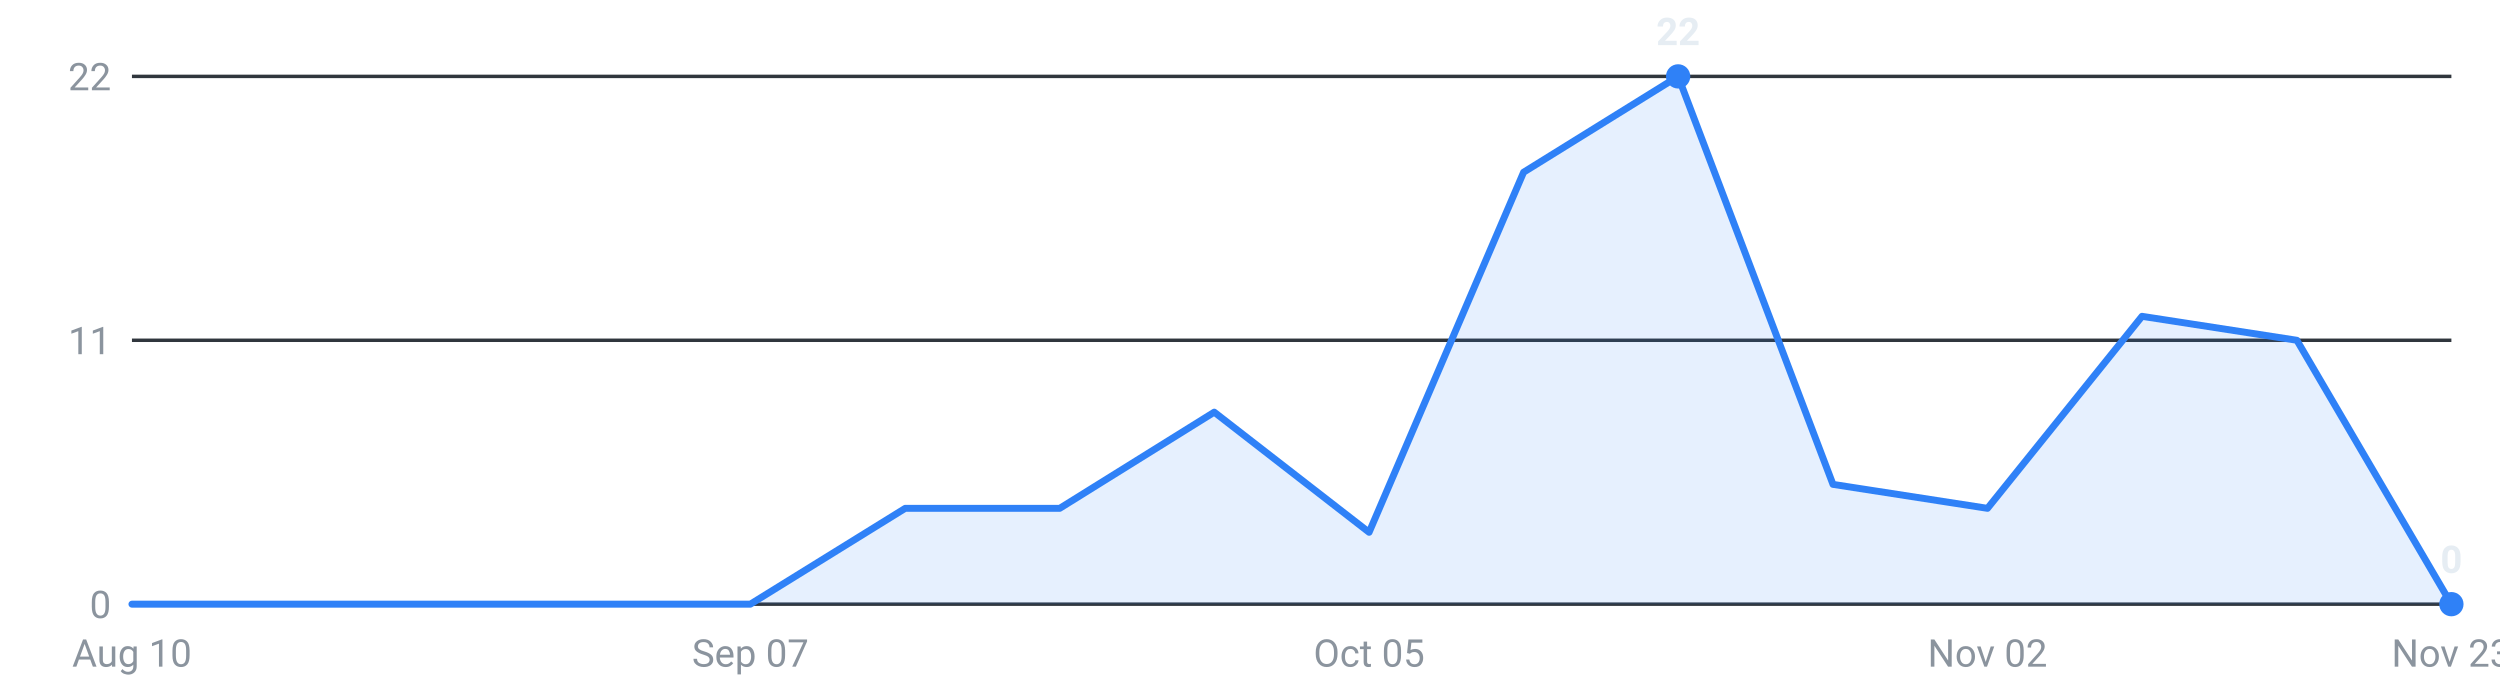
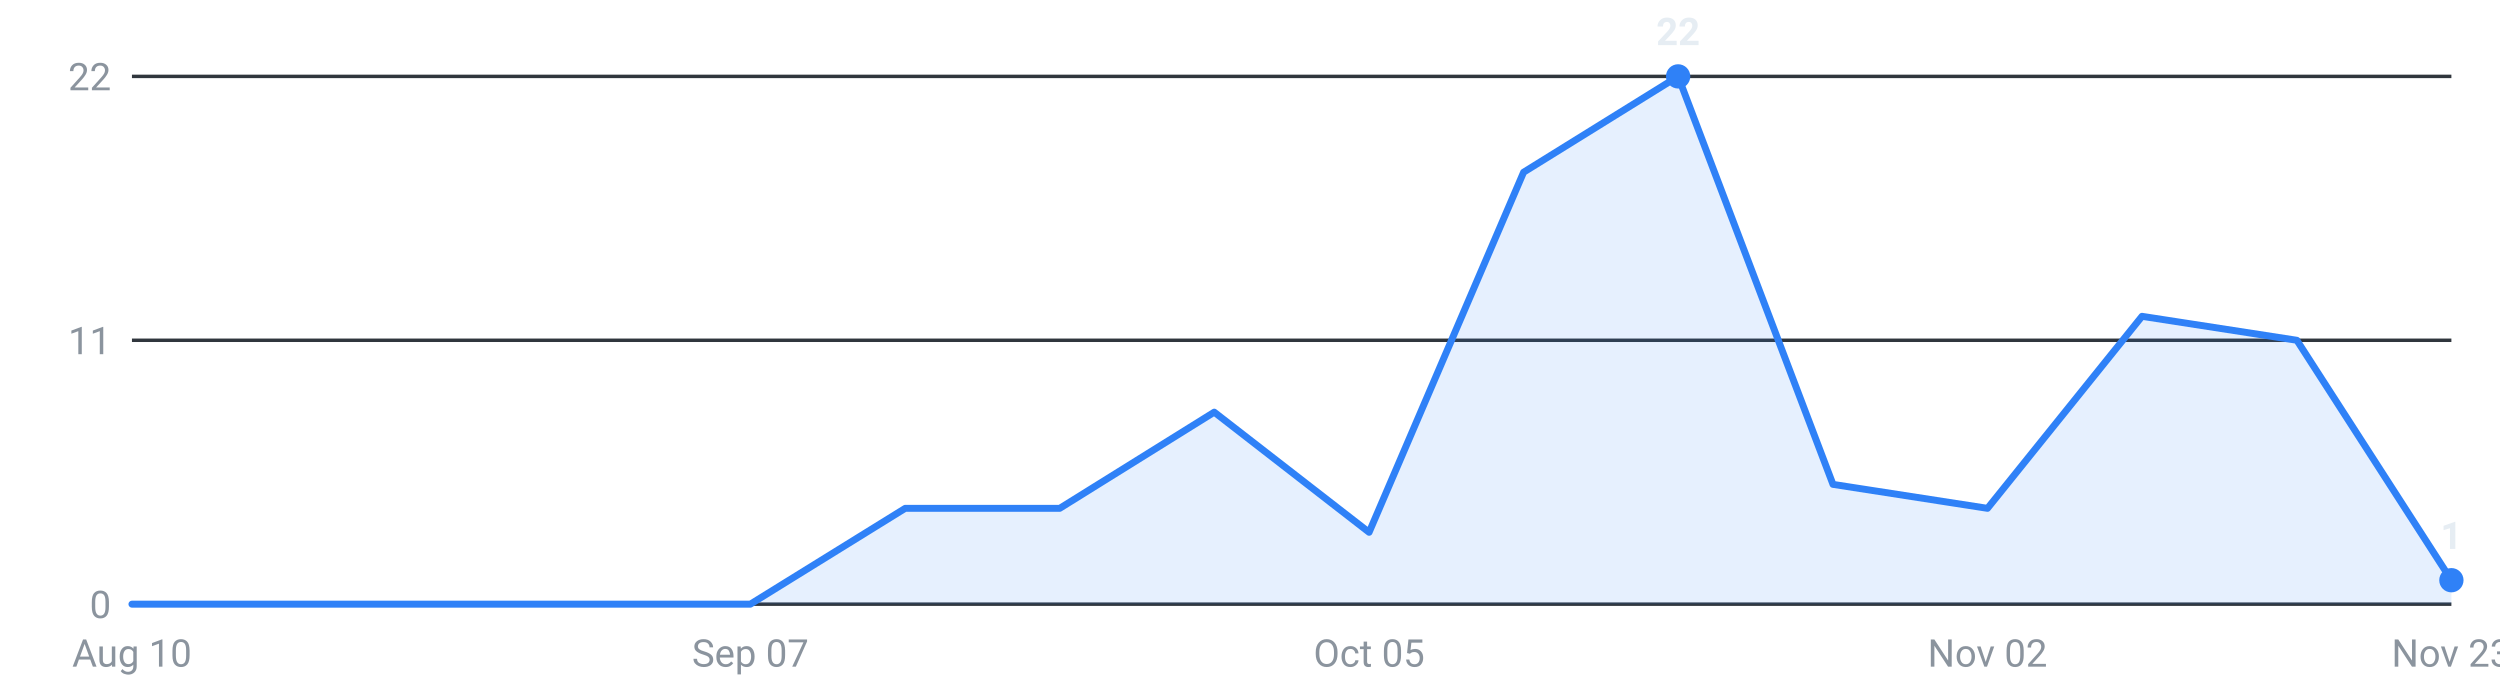
<svg xmlns="http://www.w3.org/2000/svg" viewBox="0 0 720 200" width="720" height="200" role="img" aria-label="Internships posted per week, last 16 weeks">
  <g font-family="-apple-system,Segoe UI,Roboto,sans-serif" font-size="11">
    <line x1="38" y1="174.0" x2="706" y2="174.0" stroke="#30363d" stroke-width="1" />
    <text x="32" y="178.0" text-anchor="end" fill="#8b949e">0</text>
    <line x1="38" y1="98.0" x2="706" y2="98.0" stroke="#30363d" stroke-width="1" />
    <text x="32" y="102.0" text-anchor="end" fill="#8b949e">11</text>
    <line x1="38" y1="22.0" x2="706" y2="22.0" stroke="#30363d" stroke-width="1" />
    <text x="32" y="26.0" text-anchor="end" fill="#8b949e">22</text>
-     <path d="M38.0,174 L38.0,174.0 L82.5,174.0 L127.1,174.0 L171.6,174.0 L216.1,174.0 L260.7,146.4 L305.2,146.4 L349.7,118.7 L394.3,153.3 L438.8,49.6 L483.3,22.0 L527.9,139.5 L572.4,146.4 L616.9,91.1 L661.5,98.0 L706.0,174.0 L706.0,174 Z" fill="#2f81f7" fill-opacity="0.12" />
-     <polyline points="38.0,174.0 82.5,174.0 127.1,174.0 171.6,174.0 216.1,174.0 260.7,146.4 305.2,146.4 349.7,118.7 394.3,153.3 438.8,49.6 483.3,22.0 527.9,139.5 572.4,146.4 616.9,91.1 661.5,98.0 706.0,174.0" fill="none" stroke="#2f81f7" stroke-width="2" stroke-linejoin="round" stroke-linecap="round" />
+     <path d="M38.0,174 L38.0,174.0 L82.5,174.0 L127.1,174.0 L171.6,174.0 L216.1,174.0 L260.7,146.4 L305.2,146.4 L349.7,118.7 L394.3,153.3 L438.8,49.6 L483.3,22.0 L527.9,139.5 L572.4,146.4 L616.9,91.1 L661.5,98.0 L706.0,167.1 L706.0,174 Z" fill="#2f81f7" fill-opacity="0.12" />
+     <polyline points="38.0,174.0 82.5,174.0 127.1,174.0 171.6,174.0 216.1,174.0 260.7,146.4 305.2,146.4 349.7,118.7 394.3,153.3 438.8,49.6 483.3,22.0 527.9,139.5 572.4,146.4 616.9,91.1 661.5,98.0 706.0,167.1" fill="none" stroke="#2f81f7" stroke-width="2" stroke-linejoin="round" stroke-linecap="round" />
    <circle cx="483.3" cy="22.0" r="3.5" fill="#2f81f7" />
    <text x="483.3" y="13.0" text-anchor="middle" fill="#e6edf3" font-weight="600">22</text>
-     <circle cx="706.0" cy="174.0" r="3.5" fill="#2f81f7" />
-     <text x="706.0" y="165.0" text-anchor="middle" fill="#e6edf3" font-weight="600">0</text>
+     <circle cx="706.0" cy="167.1" r="3.5" fill="#2f81f7" />
+     <text x="706.0" y="158.1" text-anchor="middle" fill="#e6edf3" font-weight="600">1</text>
    <text x="38.0" y="192" text-anchor="middle" fill="#8b949e">Aug 10</text>
    <text x="216.1" y="192" text-anchor="middle" fill="#8b949e">Sep 07</text>
    <text x="394.3" y="192" text-anchor="middle" fill="#8b949e">Oct 05</text>
    <text x="572.4" y="192" text-anchor="middle" fill="#8b949e">Nov 02</text>
    <text x="706.0" y="192" text-anchor="middle" fill="#8b949e">Nov 23</text>
  </g>
</svg>
